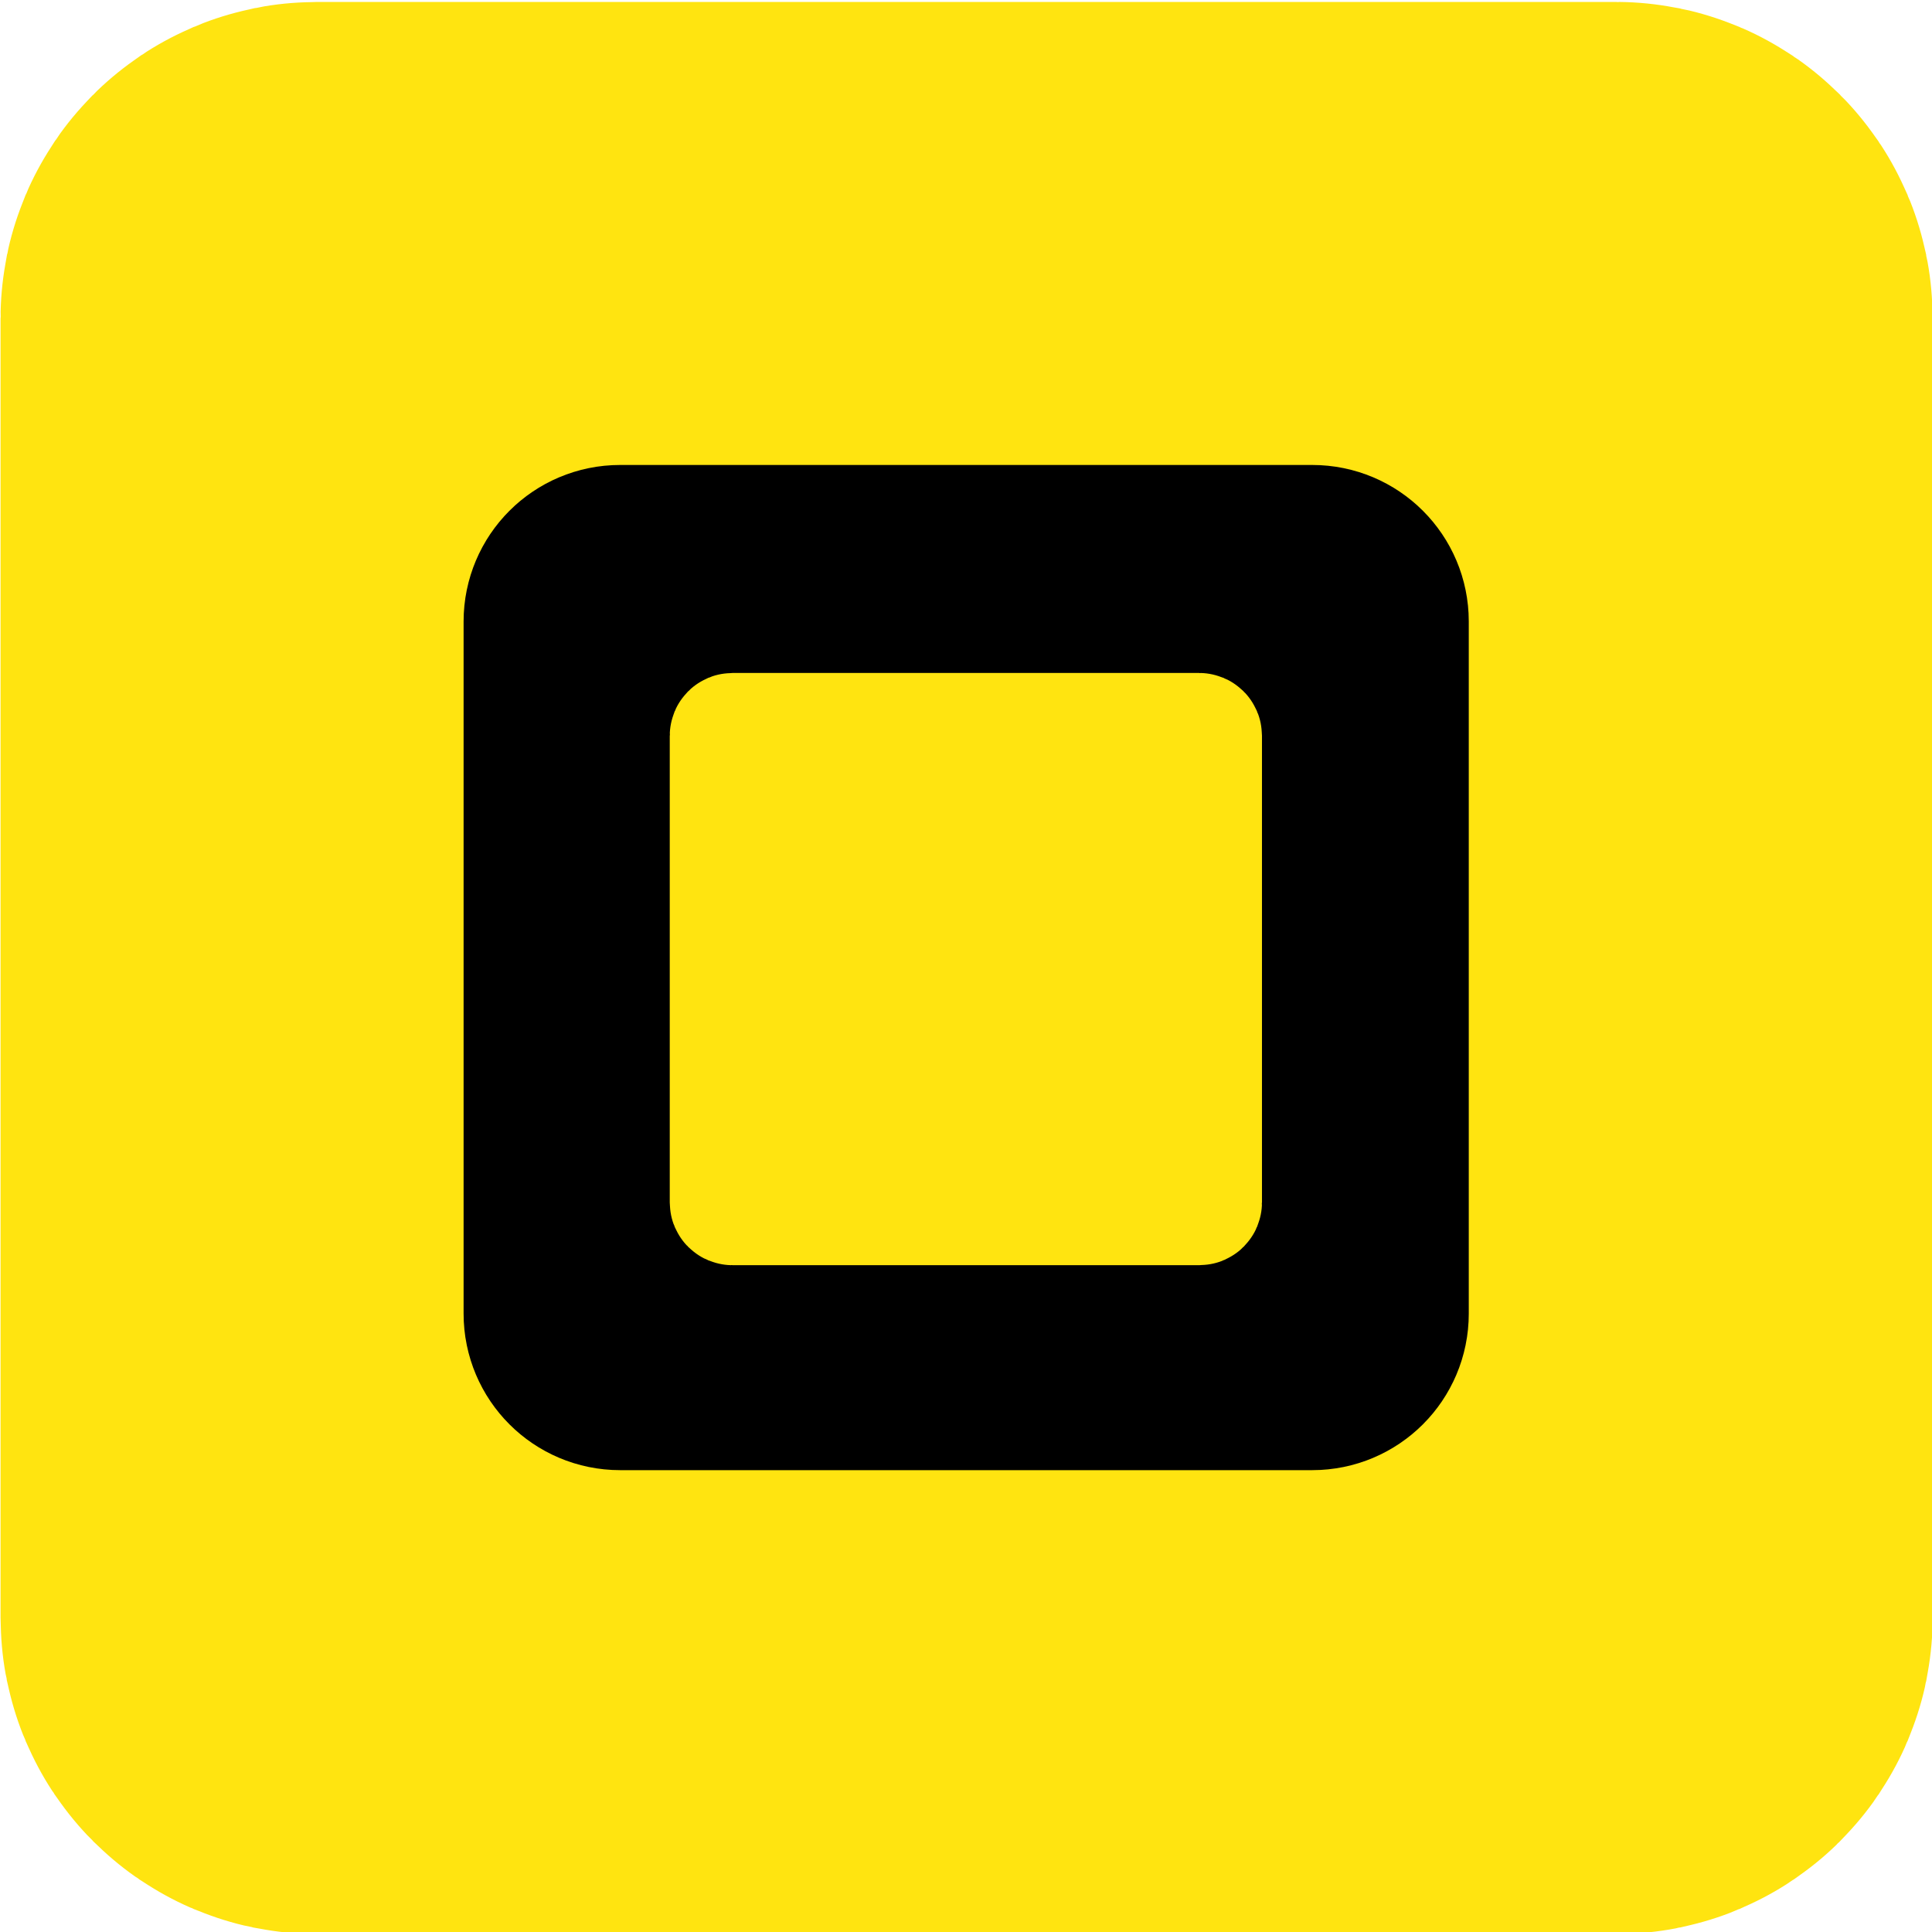
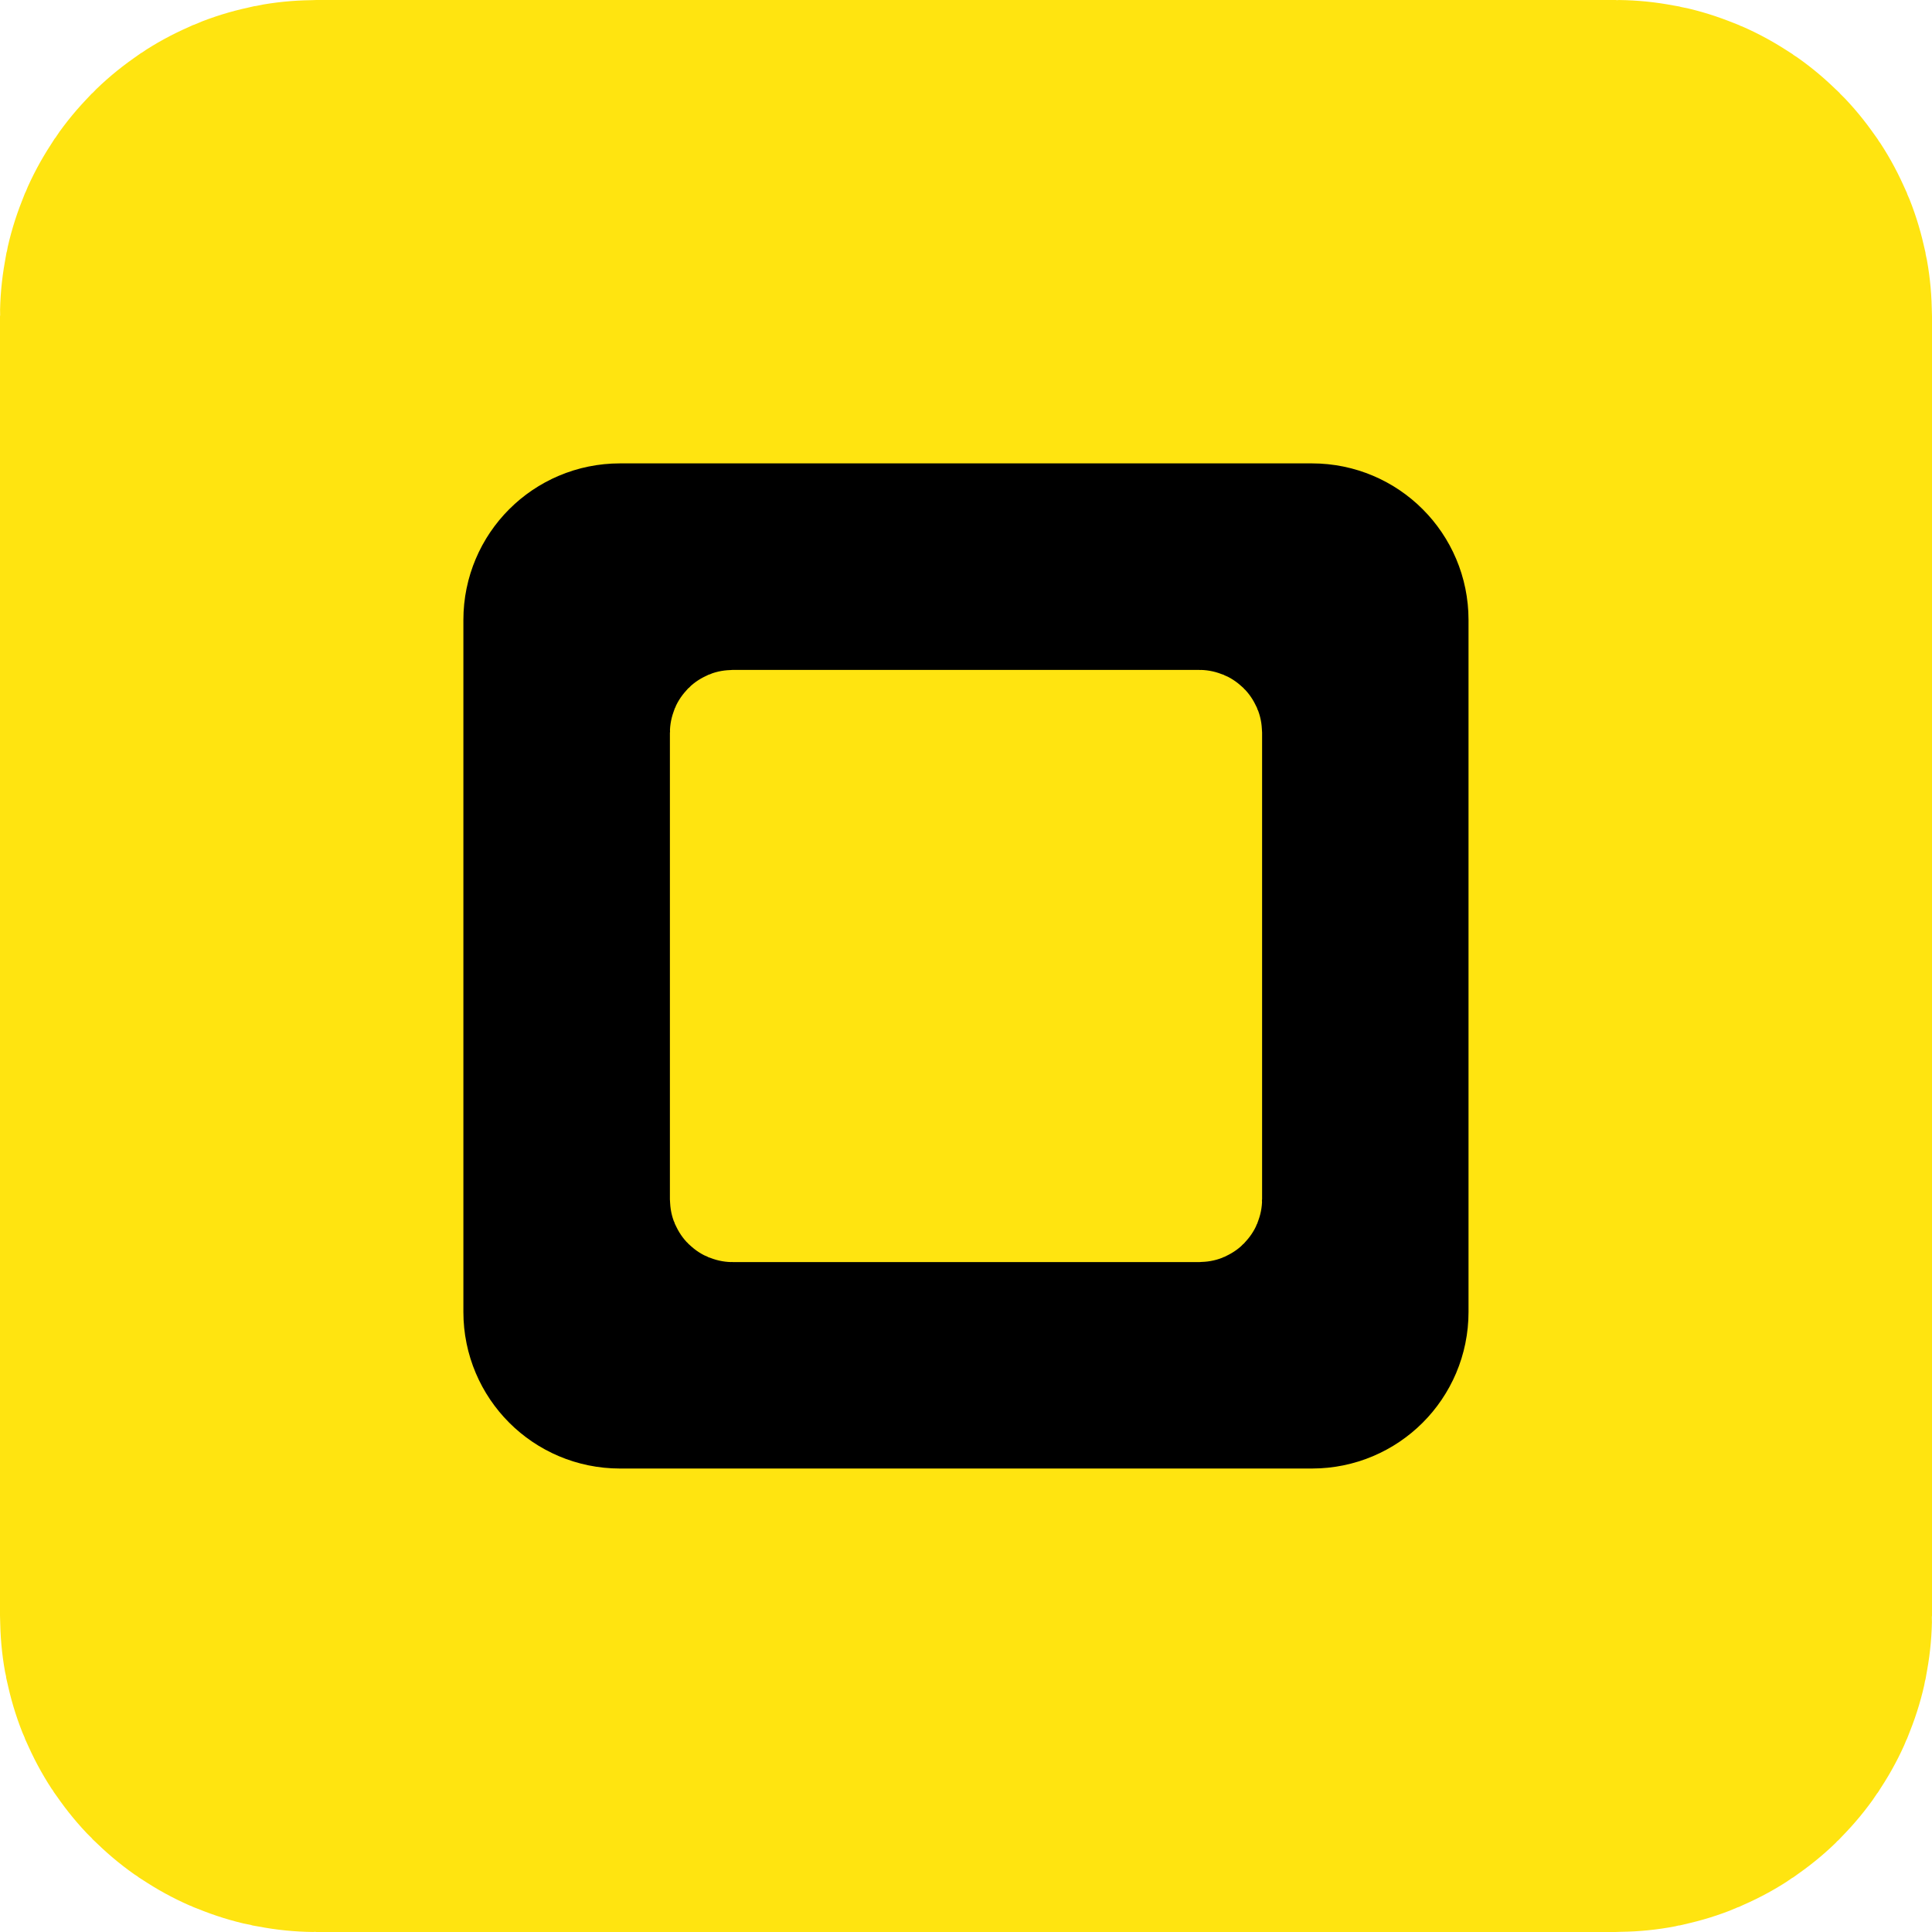
- <svg xmlns="http://www.w3.org/2000/svg" width="21.006mm" height="21.006mm" version="1.1" viewBox="0 0 21.006 21.006">
-   <g transform="translate(-226.74 -1935.1)">
-     <g transform="translate(-47.196 39.079)" stroke-linecap="round">
-       <rect x="277.3" y="1899.4" width="14.291" height="14.291" ry=".083" fill="#ffe410" stroke="#ffe410" stroke-linejoin="round" stroke-width="6.716" />
-       <rect x="280.1" y="1902.2" width="8.682" height="8.682" ry=".578" stroke="#000" stroke-width="2.247" />
-       <rect x="281.88" y="1904" width="5.115" height="5.115" ry=".02" fill="#ffe410" stroke="#ffe410" stroke-width="1.324" />
-     </g>
+ <svg xmlns="http://www.w3.org/2000/svg" width="21.007mm" height="21.007mm" version="1.1" viewBox="0 0 21.007 21.007">
+   <g stroke-linecap="round">
+     <rect x="3.358" y="3.358" width="14.291" height="14.291" ry=".083" fill="#ffe410" stroke="#ffe410" stroke-linejoin="round" stroke-width="6.716" />
+     <rect x="6.162" y="6.162" width="8.682" height="8.682" ry=".578" stroke="#000" stroke-width="2.247" />
+     <rect x="7.946" y="7.946" width="5.115" height="5.115" ry=".02" fill="#ffe410" stroke="#ffe410" stroke-width="1.324" />
  </g>
</svg>
